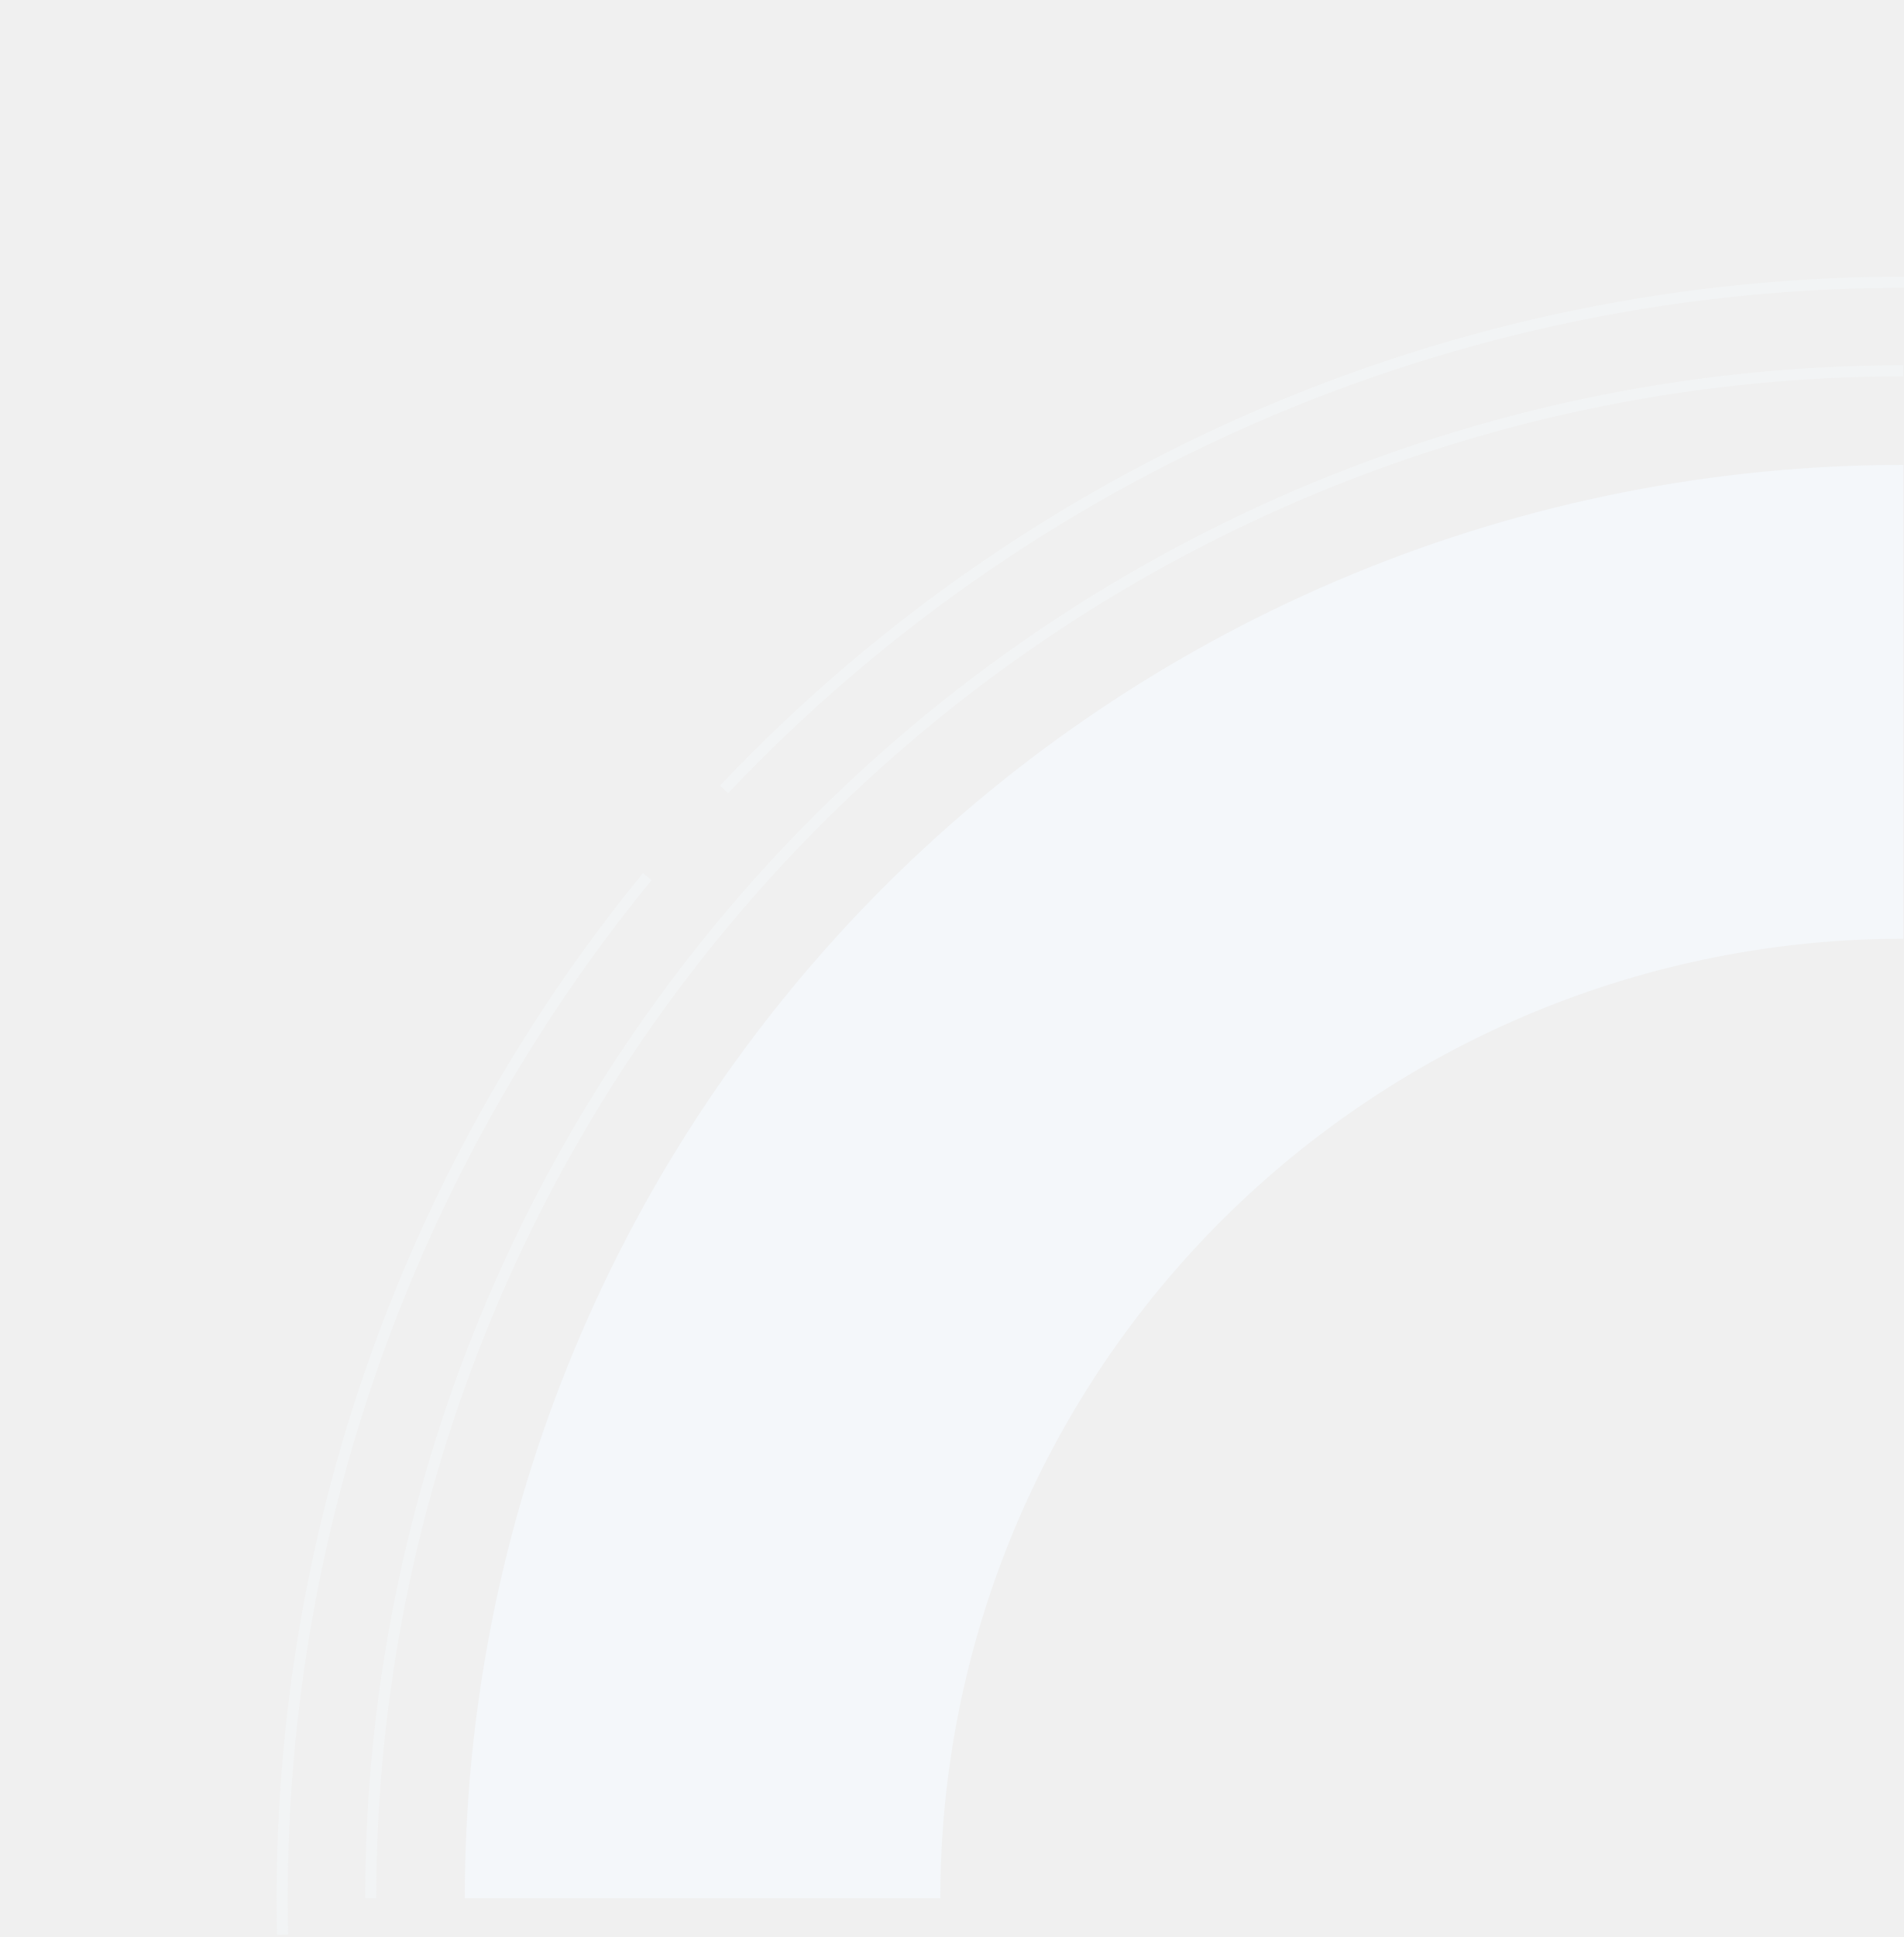
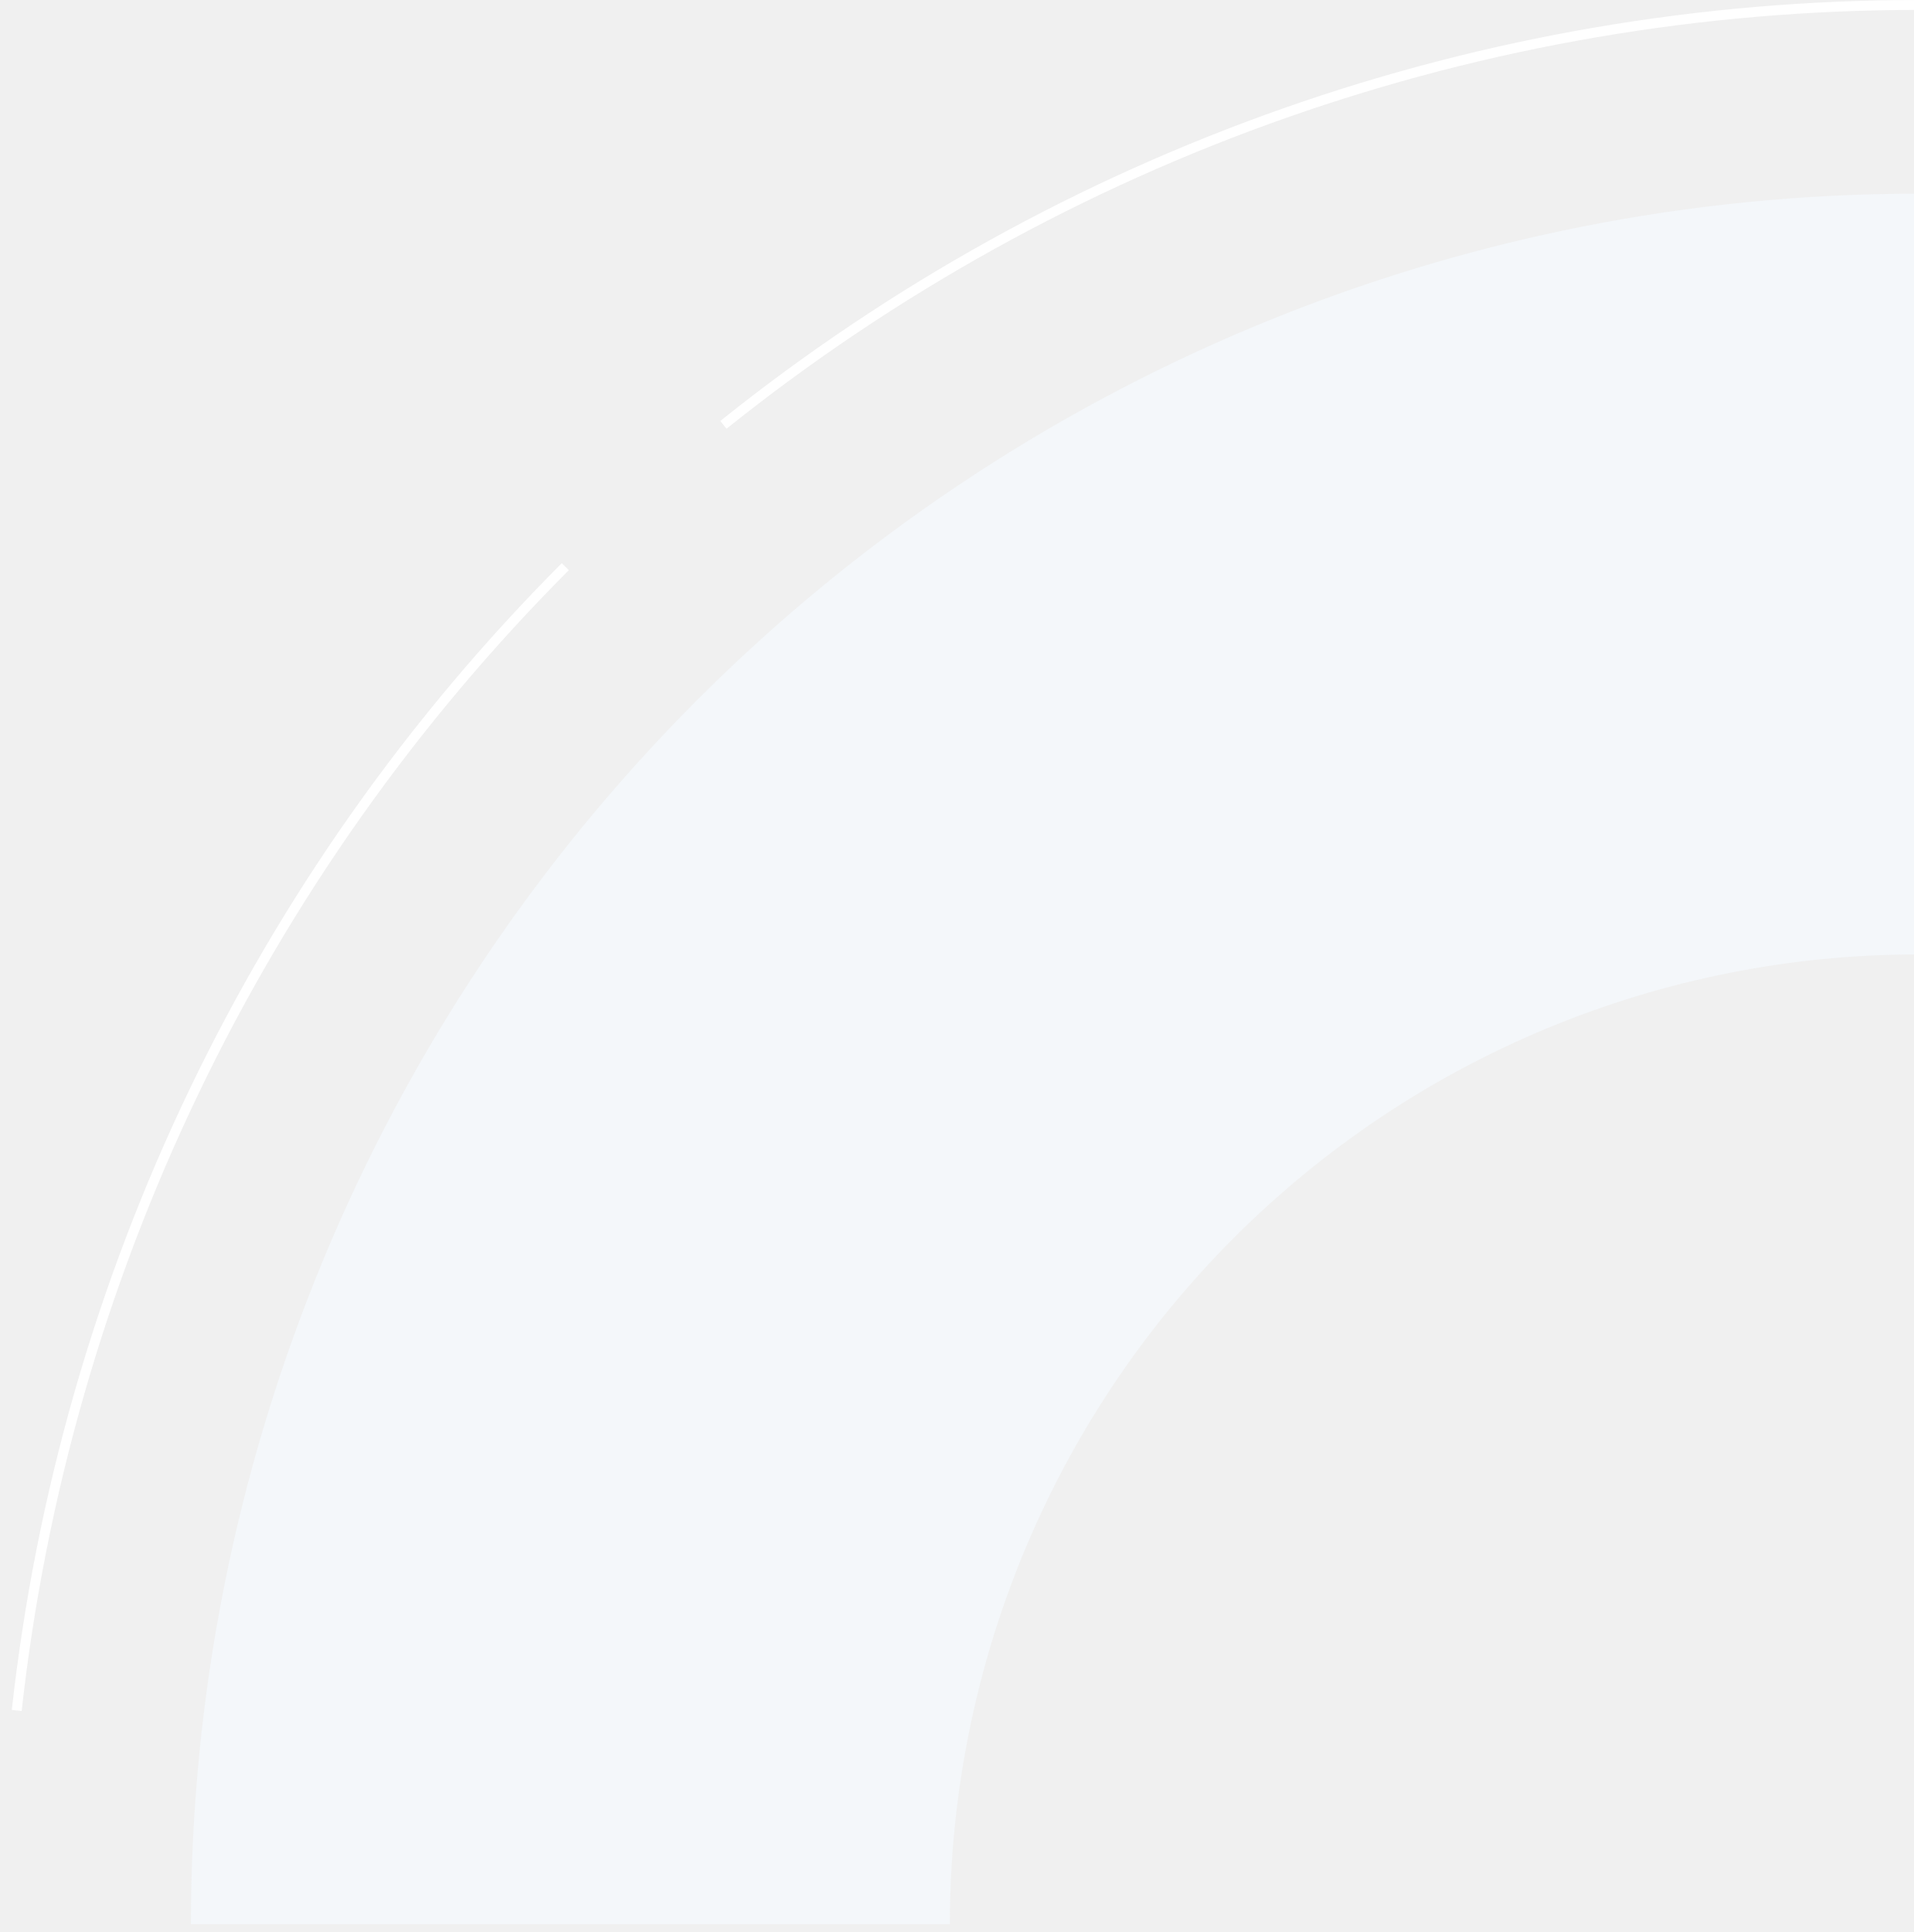
- <svg xmlns="http://www.w3.org/2000/svg" width="172" height="175" viewBox="0 0 172 175" fill="none">
-   <path d="M25.537 174.796C24.75 140.036 36.435 106.137 58.492 79.198" stroke="#F4F7FB" stroke-opacity="0.48" />
-   <path d="M42 171.5C42 154.494 45.362 137.654 51.896 121.942C58.429 106.231 68.004 91.955 80.076 79.93C92.148 67.904 106.479 58.366 122.251 51.858C138.024 45.35 154.928 42 172 42L172 84.811C160.572 84.811 149.256 87.053 138.697 91.41C128.139 95.766 118.546 102.152 110.465 110.202C102.384 118.251 95.974 127.808 91.601 138.326C87.227 148.843 84.976 160.116 84.976 171.5L42 171.5Z" fill="#F4F7FB" fill-opacity="0.9" />
-   <path d="M33.5 171.5C33.5 153.378 37.082 135.433 44.042 118.69C51.003 101.947 61.204 86.734 74.065 73.92C86.926 61.105 102.194 50.94 118.998 44.005C135.802 37.07 153.812 33.5 172 33.5" stroke="#F4F7FB" stroke-opacity="0.48" />
-   <path d="M65.43 71.319C79.728 56.212 97.096 44.319 116.374 36.434C135.652 28.549 156.396 24.853 177.221 25.593" stroke="#F4F7FB" stroke-opacity="0.48" />
+ <svg xmlns="http://www.w3.org/2000/svg" width="209" height="211" viewBox="0 0 209 211" fill="none">
+   <path d="M209.426 21.152C184.662 21.152 160.14 26.041 137.261 35.539C114.382 45.037 93.594 58.959 76.084 76.509C58.573 94.059 44.682 114.895 35.206 137.825C25.729 160.756 20.851 185.333 20.851 210.152L103.752 210.152C103.752 196.244 106.485 182.471 111.796 169.621C117.106 156.772 124.89 145.096 134.703 135.261C144.516 125.426 156.165 117.625 168.986 112.302C181.807 106.979 195.548 104.24 209.426 104.24L209.426 21.152Z" fill="#F4F7FB" fill-opacity="0.9" />
+   <path d="M209.5 0.542C162.074 0.542 116.059 16.713 79.016 46.399" stroke="white" stroke-width="1.083" />
+   <path d="M61.745 61.89C28.209 95.505 7.079 139.556 1.827 186.804" stroke="white" stroke-width="1.083" />
</svg>
